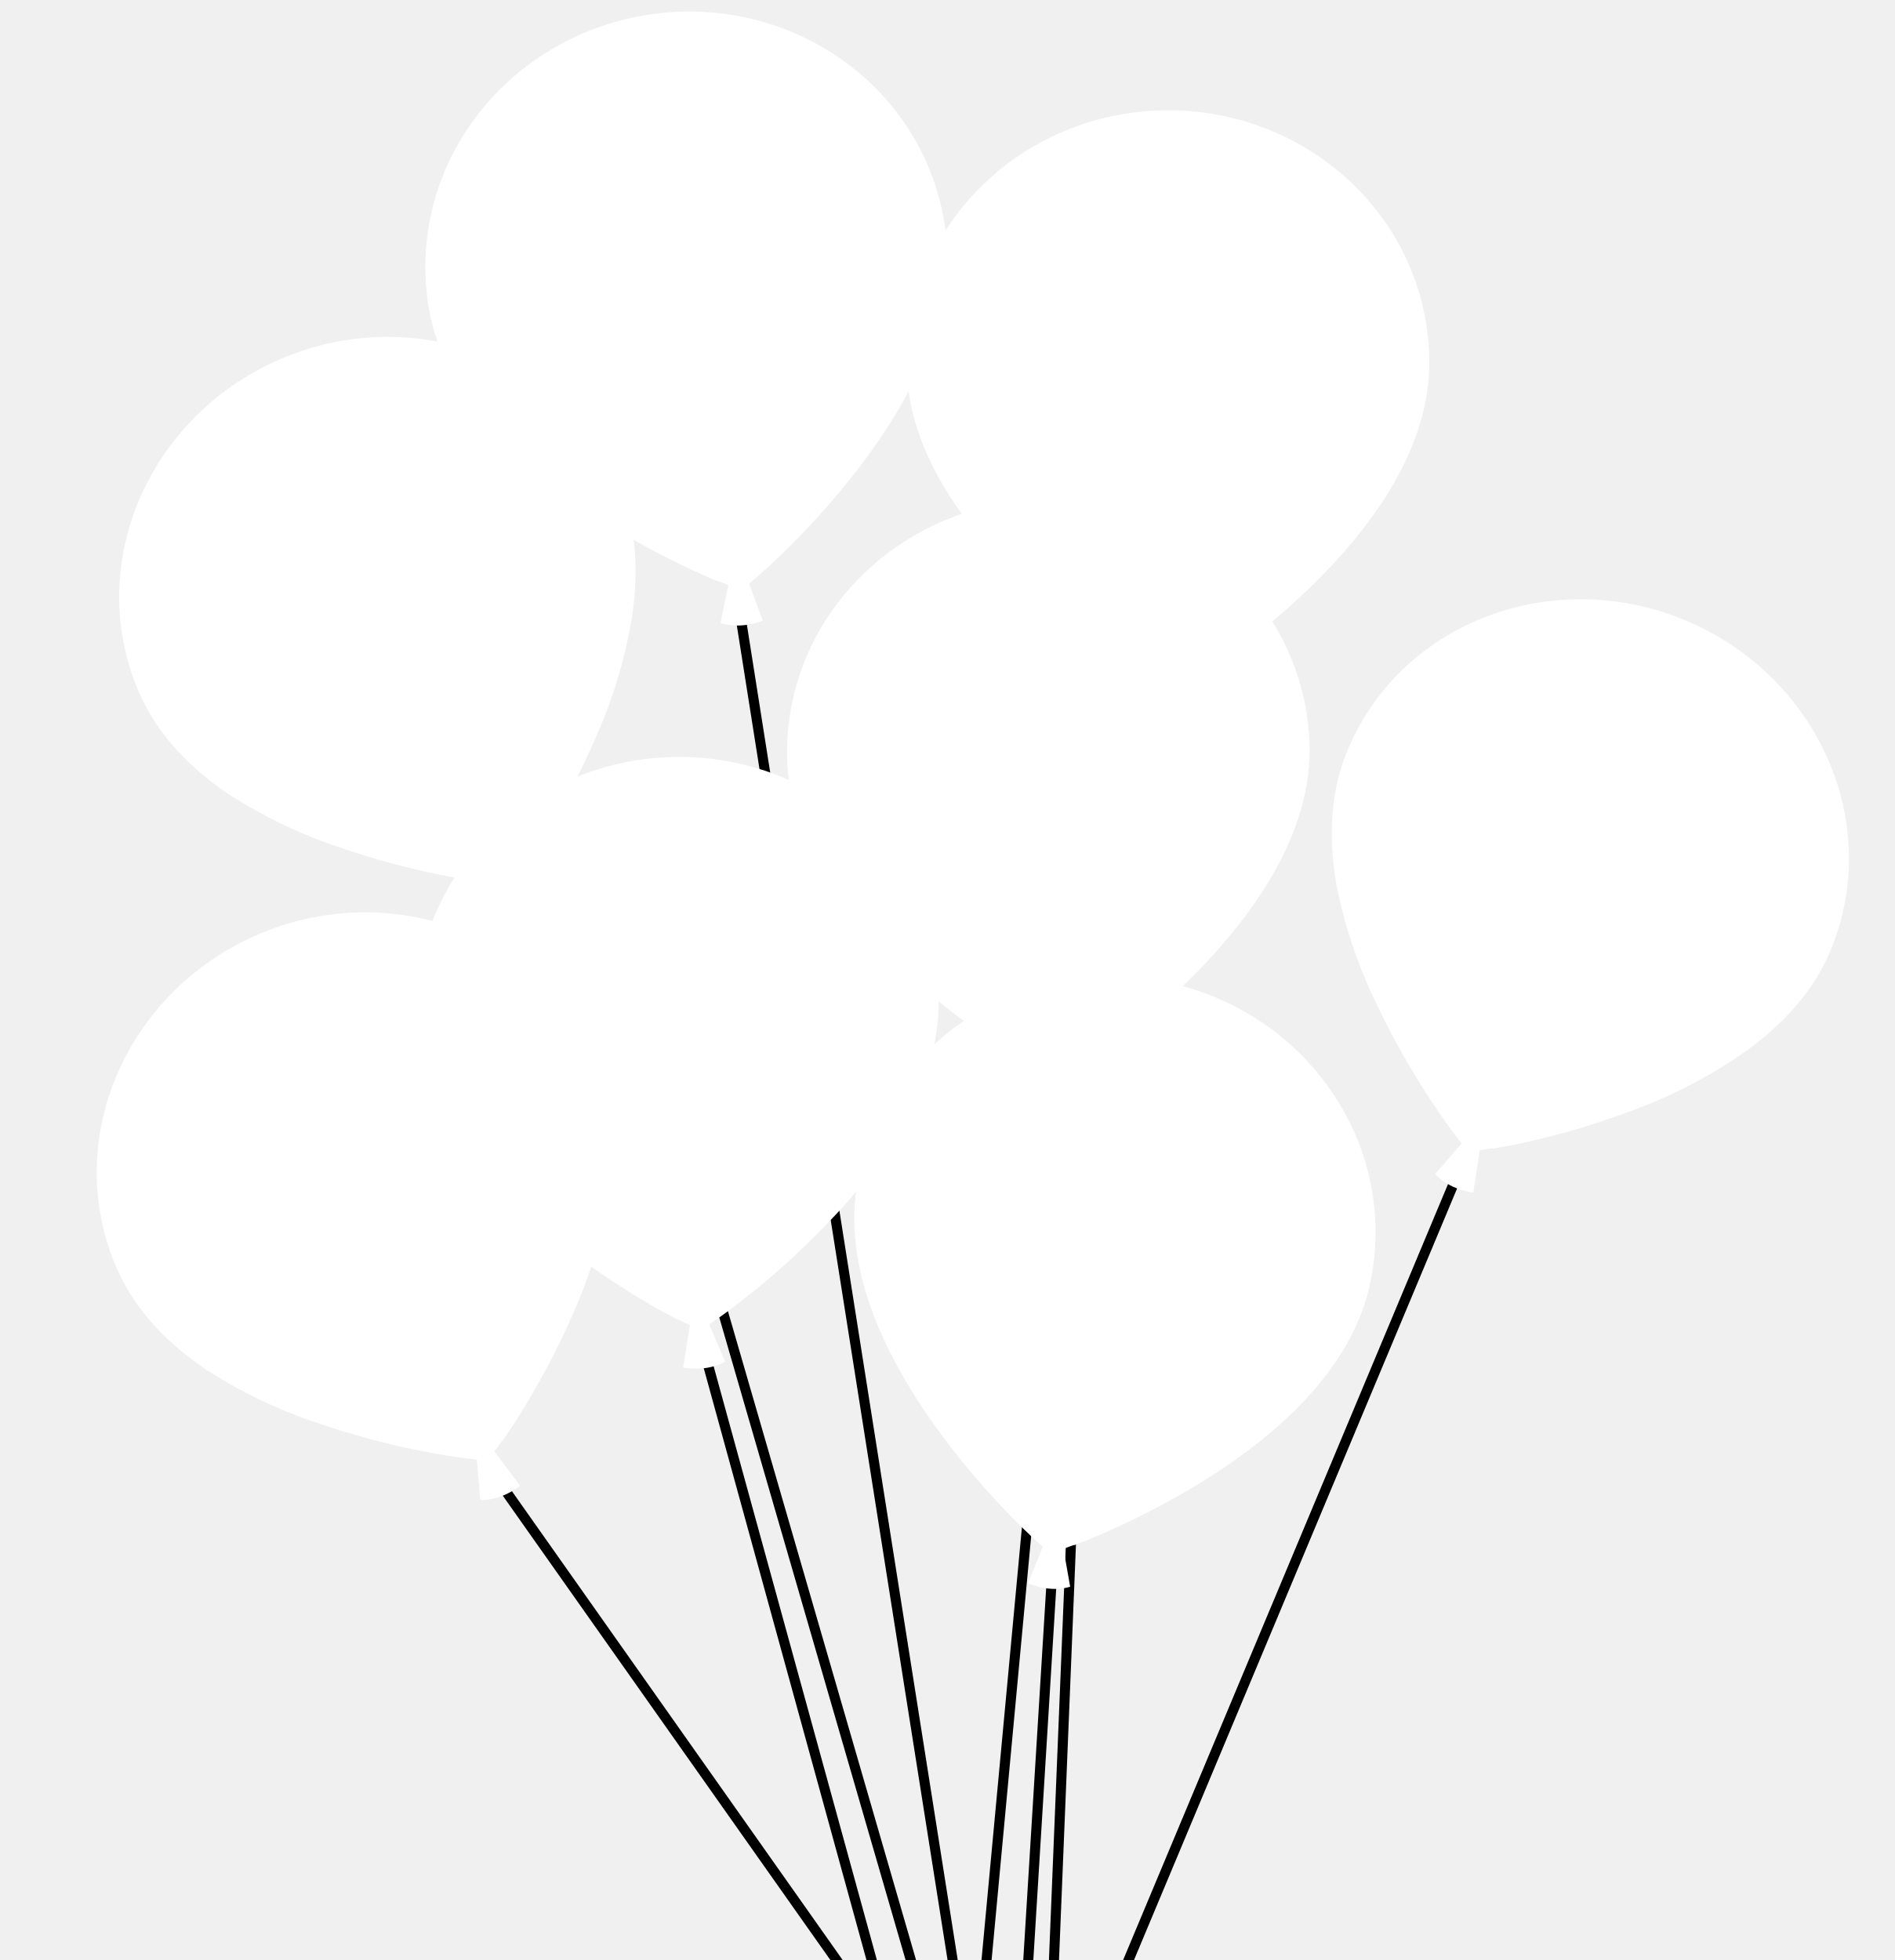
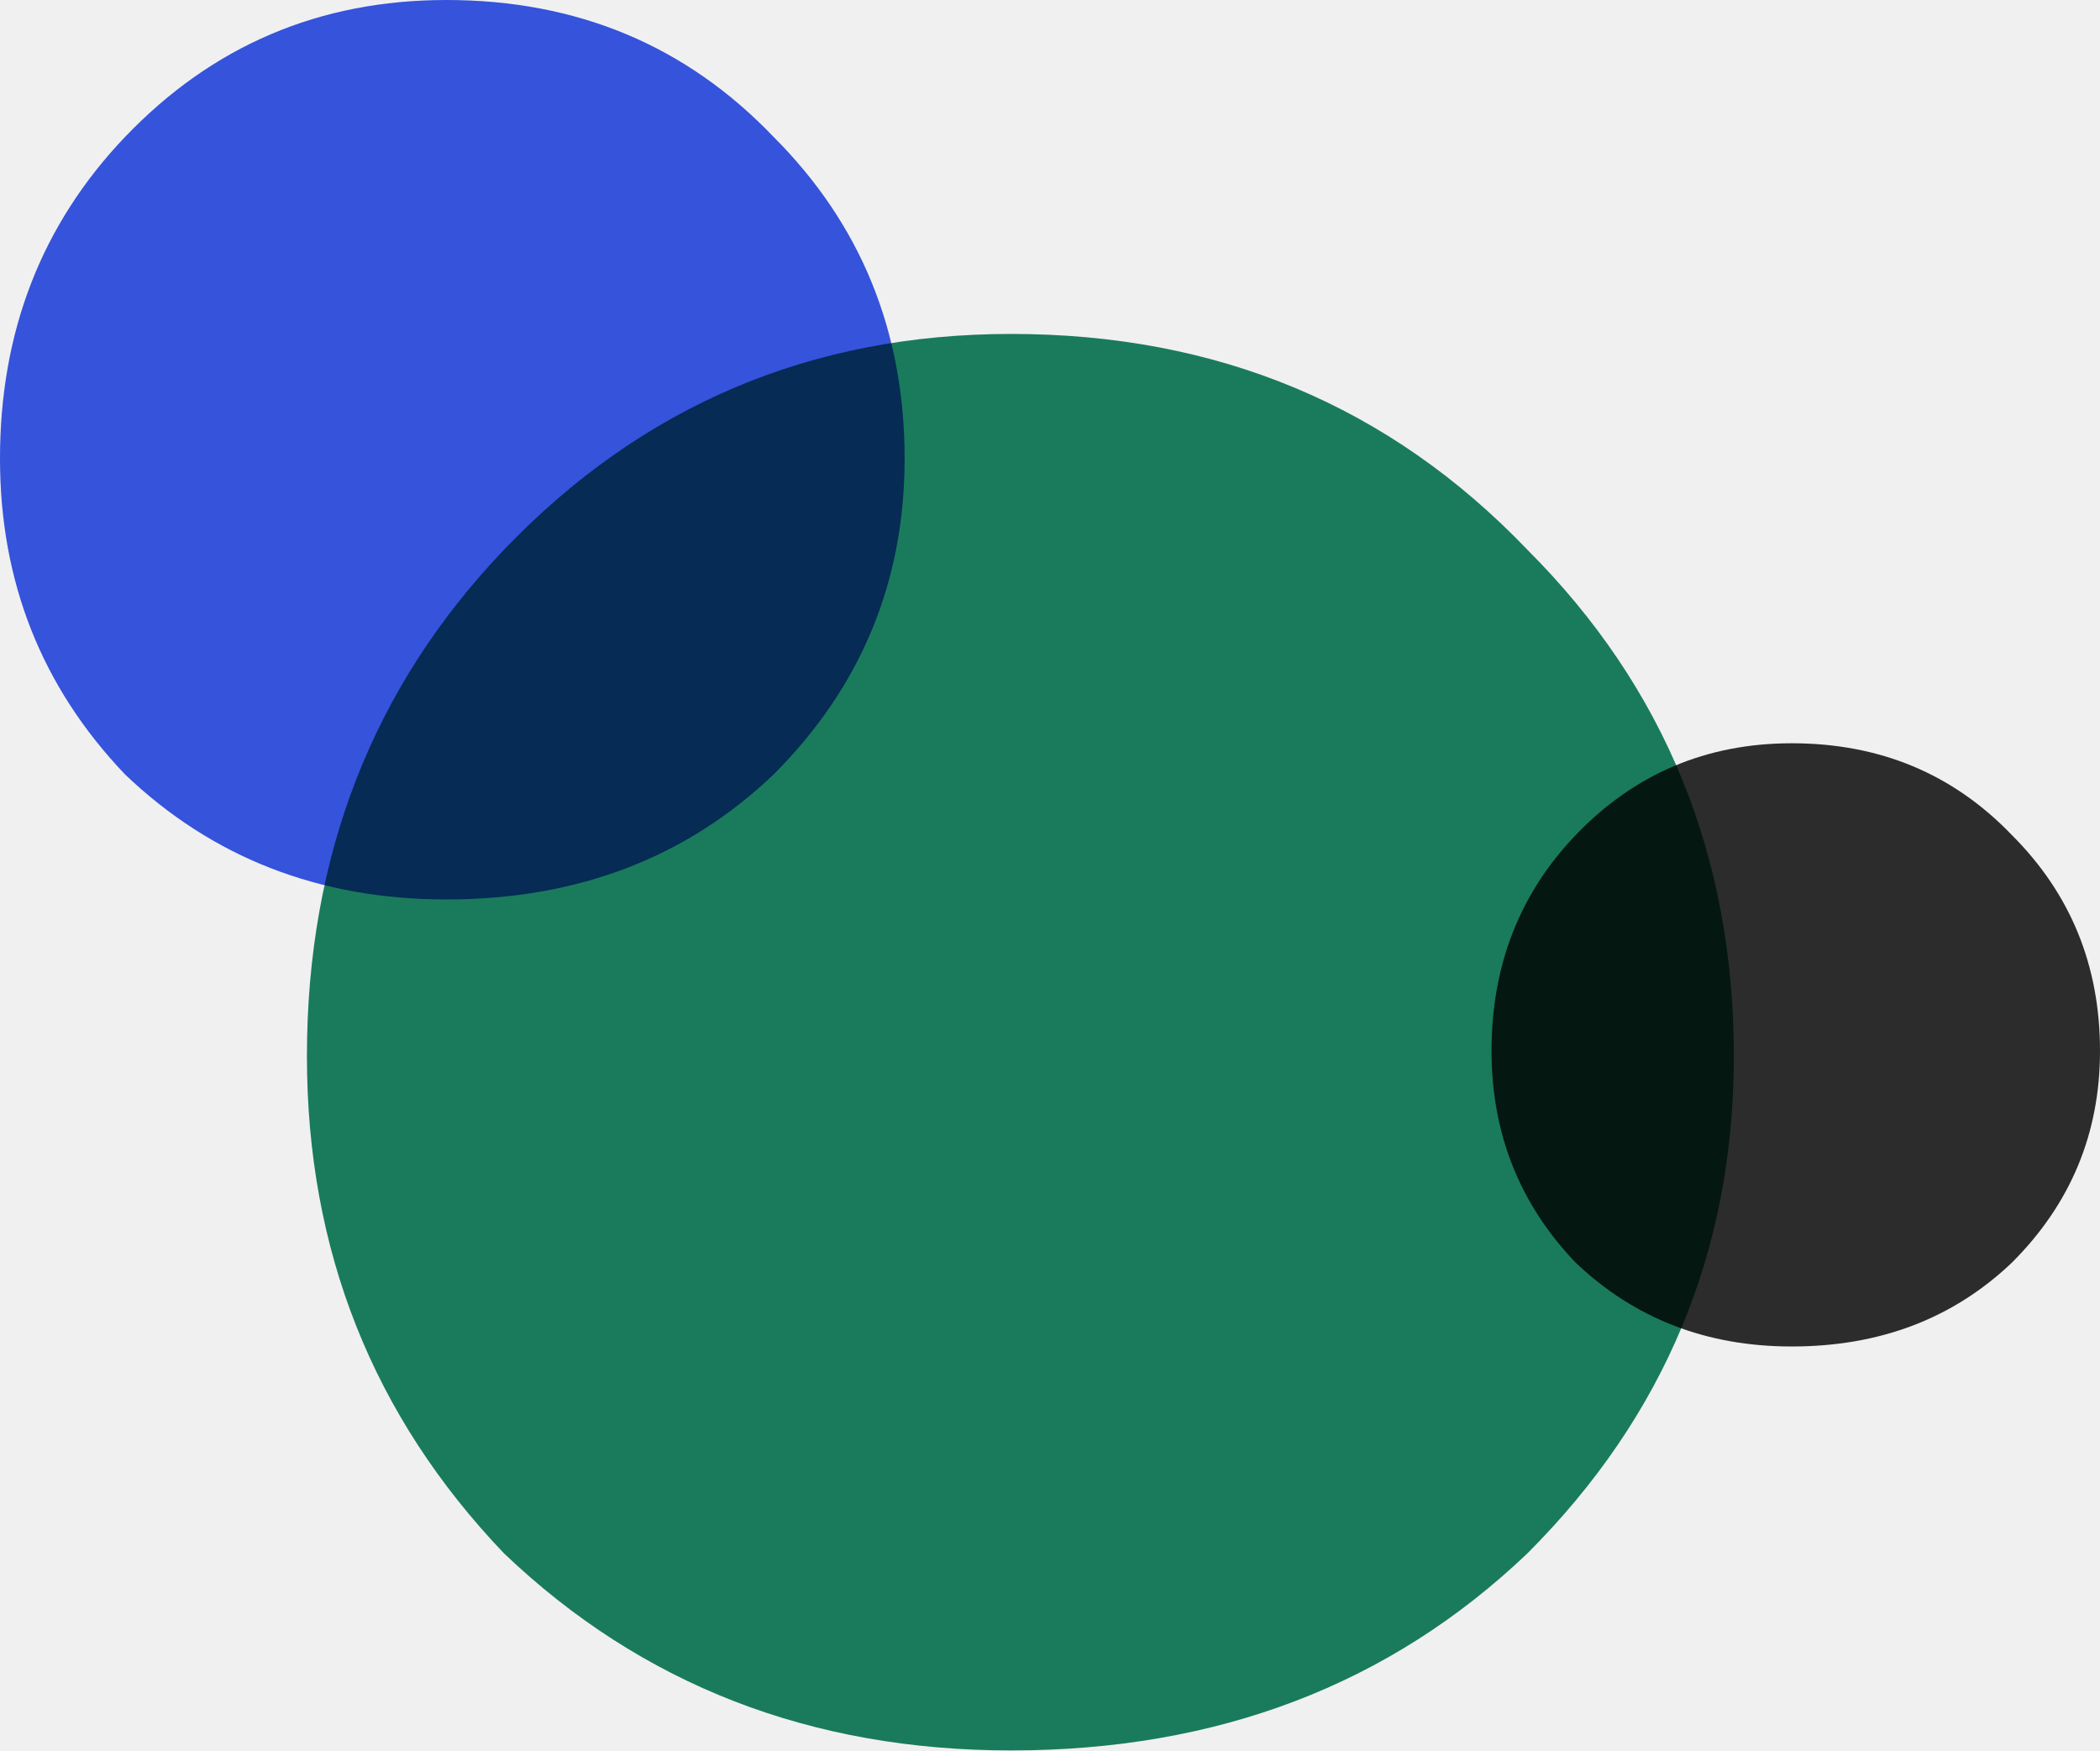
- <svg xmlns="http://www.w3.org/2000/svg" width="377" height="390" fill="none">
-   <g clip-path="url(#a)">
-     <path d="m146.085 114.732 45.041 285.26M139.593 266.898l36.925 134.311M119.304 176.41l64.113 221.147M98.204 293.273l73.851 104.69M220.748 128.123 195.59 397.557M209.386 312.344l-5.275 85.619m15.825-258.479-10.55 258.479M290.541 232.407l-68.982 164.745" stroke="#000" stroke-width="2" stroke-linecap="round" />
-     <path fill-rule="evenodd" clip-rule="evenodd" d="M27.823 138.143c-11.294-25.563 1.612-55.05 27.485-66.482 25.873-11.43 56.368-1.126 67.675 24.428 3.778 8.545 4.066 17.83 2.808 26.402a98.184 98.184 0 0 1-7.252 24.272 154.846 154.846 0 0 1-9.392 18.177c-1.376 2.284-2.534 4.1-3.403 5.338a71.903 71.903 0 0 1-1 1.488l-.284.416-.073.051-.034.023-.053.037-1.46 2.007 5.124 6.815c-4.191 3.227-7.925 2.822-7.925 2.822l-.687-7.998-2.647-.322-.149-.015-.495-.071a90.78 90.78 0 0 1-1.772-.258 152.71 152.71 0 0 1-6.248-1.117 155.216 155.216 0 0 1-19.758-5.302 97.912 97.912 0 0 1-22.836-10.855c-7.178-4.85-13.812-11.305-17.624-19.856Z" fill="#fff" />
-     <path fill-rule="evenodd" clip-rule="evenodd" d="M23.353 252.649c-11.294-25.563 1.612-55.051 27.485-66.482 25.873-11.43 56.368-1.125 67.675 24.429 3.778 8.544 4.066 17.83 2.808 26.401a98.184 98.184 0 0 1-7.252 24.272 154.846 154.846 0 0 1-9.392 18.177c-1.376 2.284-2.534 4.1-3.403 5.338a75.413 75.413 0 0 1-1 1.489l-.284.415-.073.051-.034.023-.053.037-1.46 2.007 5.124 6.815c-4.19 3.227-7.925 2.822-7.925 2.822l-.687-7.998-2.647-.322-.149-.015-.494-.071a90.668 90.668 0 0 1-1.773-.258c-1.509-.235-3.653-.6-6.248-1.116a155.386 155.386 0 0 1-19.758-5.303 97.91 97.91 0 0 1-22.836-10.855c-7.178-4.85-13.812-11.305-17.624-19.856Z" fill="#fff" />
-     <path fill-rule="evenodd" clip-rule="evenodd" d="M186.711 196.688c-1.957-27.878-27.144-47.921-55.36-45.94-28.217 1.98-50.365 25.338-48.424 53.214.652 9.32 4.735 17.664 9.852 24.656a98.177 98.177 0 0 0 17.751 18.072 154.655 154.655 0 0 0 16.796 11.683c2.283 1.377 4.156 2.442 5.502 3.131.674.369 1.203.655 1.58.848l.445.235.089.011.04.005.064.008 2.229 1.092-1.347 8.42c5.213.895 8.325-1.208 8.325-1.208l-3.129-7.392 2.191-1.522.124-.082.404-.294c.341-.244.835-.6 1.447-1.057a152.656 152.656 0 0 0 5.002-3.906 155.292 155.292 0 0 0 14.993-13.919 97.931 97.931 0 0 0 15.119-20.265c4.081-7.642 6.931-16.449 6.307-25.79ZM231.87 21.947c-28.417.309-51.77 22.753-51.46 50.954.203 18.515 13.736 34.495 24.998 44.874a155.567 155.567 0 0 0 16.065 12.862 137.743 137.743 0 0 0 5.311 3.552c.643.412 1.165.735 1.53.953.176.118.32.202.425.261l.068.043.056.029 2.477 1.463-1.386 7.717c5.216.994 8.348-1.053 8.348-1.053l-2.853-7.11 1.796-1.112.063-.014.071-.016.064-.015.421-.27 1.508-.989c1.279-.854 3.08-2.093 5.227-3.676a157.426 157.426 0 0 0 15.776-13.221c11.031-10.618 24.211-26.897 24.008-45.413-.262-28.21-24.096-50.127-52.513-49.819Zm1.17 106.562.079-.018-.087.02.008-.002Z" fill="#fff" />
-     <path fill-rule="evenodd" clip-rule="evenodd" d="M128.239 3.048c28.026-4.708 54.972 13.265 59.642 41.078 3.066 18.26-7.436 36.377-16.691 48.58a155.555 155.555 0 0 1-13.545 15.494 137.363 137.363 0 0 1-4.601 4.433c-.559.519-1.016.929-1.337 1.207-.153.148-.28.256-.373.333l-.059.054-.051.039-2.179 1.876 2.725 7.352c-4.959 1.898-8.403.436-8.403.436l1.554-7.501-1.963-.779-.065-.002-.073-.004-.065-.003-.463-.191-1.658-.708a137.861 137.861 0 0 1-5.793-2.696 157.264 157.264 0 0 1-17.861-10.231c-12.731-8.506-28.576-22.205-31.642-40.466-4.719-27.815 14.875-53.592 42.901-58.3Zm17.646 105.097-.081-.003.089.004-.008-.001ZM231.523 195.316c-27.879-5.511-55.33 11.682-60.795 39.349-3.588 18.166 6.39 36.577 15.291 49.039a155.665 155.665 0 0 0 13.094 15.877 137.919 137.919 0 0 0 4.473 4.563c.544.535.989.958 1.302 1.245.149.152.272.264.363.343l.057.056.05.04 2.125 1.938-2.935 7.271c4.902 2.04 8.387.677 8.387.677l-1.339-7.543 1.985-.722.065-.001.073-.001.065-.001.468-.178 1.678-.66a138.844 138.844 0 0 0 5.868-2.529 157.137 157.137 0 0 0 18.147-9.714c12.97-8.138 29.202-21.376 32.79-39.542 5.514-27.668-13.332-53.997-41.212-59.507Zm-20.652 104.547.081-.001-.089.001h.008ZM267.86 149.945c10.388-25.945 40.498-37.324 66.757-26.81 26.259 10.515 40.202 39.527 29.829 65.474-3.47 8.674-9.91 15.37-16.919 20.461a98.187 98.187 0 0 1-22.428 11.778 154.947 154.947 0 0 1-19.564 5.988c-2.595.612-4.703 1.053-6.196 1.297-.754.146-1.346.256-1.764.325l-.495.087-.088-.016-.04-.008-.064-.012-2.455.358-1.293 8.428c-5.237-.742-7.557-3.695-7.557-3.695l5.24-6.082-1.62-2.118-.094-.117-.295-.403c-.249-.337-.61-.827-1.054-1.448a154.775 154.775 0 0 1-3.568-5.249 155.185 155.185 0 0 1-10.017-17.837 97.898 97.898 0 0 1-8.198-23.918c-1.548-8.524-1.569-17.781 1.883-26.483Z" fill="#fff" />
-     <path fill-rule="evenodd" clip-rule="evenodd" d="M206.717 99.424c28.399-1.048 52.797 20.257 53.832 48.44.68 18.504-12.075 35.112-22.829 46.015a155.621 155.621 0 0 1-15.434 13.615 139.119 139.119 0 0 1-5.135 3.801 54.56 54.56 0 0 1-1.483 1.024c-.17.127-.31.217-.412.282l-.066.046-.055.032-2.404 1.579 1.753 7.642c-5.163 1.242-8.39-.653-8.39-.653l2.511-7.238-1.846-1.026-.064-.011-.072-.013-.064-.011-.434-.249-1.553-.917a136.962 136.962 0 0 1-5.396-3.422 157.361 157.361 0 0 1-16.389-12.453c-11.525-10.081-25.467-25.712-26.147-44.217-1.084-28.191 21.677-51.219 50.077-52.266Zm3.914 106.495-.08-.014.088.016-.008-.002Z" fill="#fff" />
-   </g>
-   <defs>
-     <clipPath id="a">
-       <path fill="#fff" d="M0 0h377v390H0z" />
-     </clipPath>
-   </defs>
+ <svg xmlns="http://www.w3.org/2000/svg" width="390" height="325" viewBox="0 0 390 325" fill="none">
+   <path d="M277 195.113c0-15.824 5.204-29.175 15.612-40.053 10.903-11.374 24.285-17.06 40.145-17.06 16.355 0 29.984 5.686 40.888 17.06C384.548 165.938 390 179.289 390 195.113c0 15.329-5.452 28.432-16.355 39.311C362.741 244.808 349.112 250 332.757 250c-15.86 0-29.242-5.192-40.145-15.576C282.204 223.545 277 210.442 277 195.113Z" fill="#2F2F2F" style="mix-blend-mode:multiply" />
+   <path d="M0 85.159c0-23.594 7.737-43.501 23.21-59.722C39.422 8.479 59.317 0 82.896 0c24.316 0 44.579 8.479 60.789 25.437C159.895 41.657 168 61.565 168 85.159c0 22.856-8.105 42.395-24.316 58.616C127.474 159.258 107.211 167 82.894 167c-23.578 0-43.473-7.742-59.683-23.225C7.737 127.554 0 108.015 0 85.159Z" fill="#3858E9" style="mix-blend-mode:multiply" />
+   <path d="M57 196.113c0-37.157 12.204-68.508 36.612-94.054C119.182 75.353 150.564 62 187.757 62c38.355 0 70.318 13.353 95.888 40.059C309.215 127.605 322 158.956 322 196.113c0 35.995-12.785 66.766-38.355 92.311C258.075 312.808 226.112 325 187.757 325c-37.193 0-68.575-12.192-94.145-36.576C69.204 262.879 57 232.108 57 196.113Z" fill="#1B8362" style="mix-blend-mode:multiply" />
</svg>
